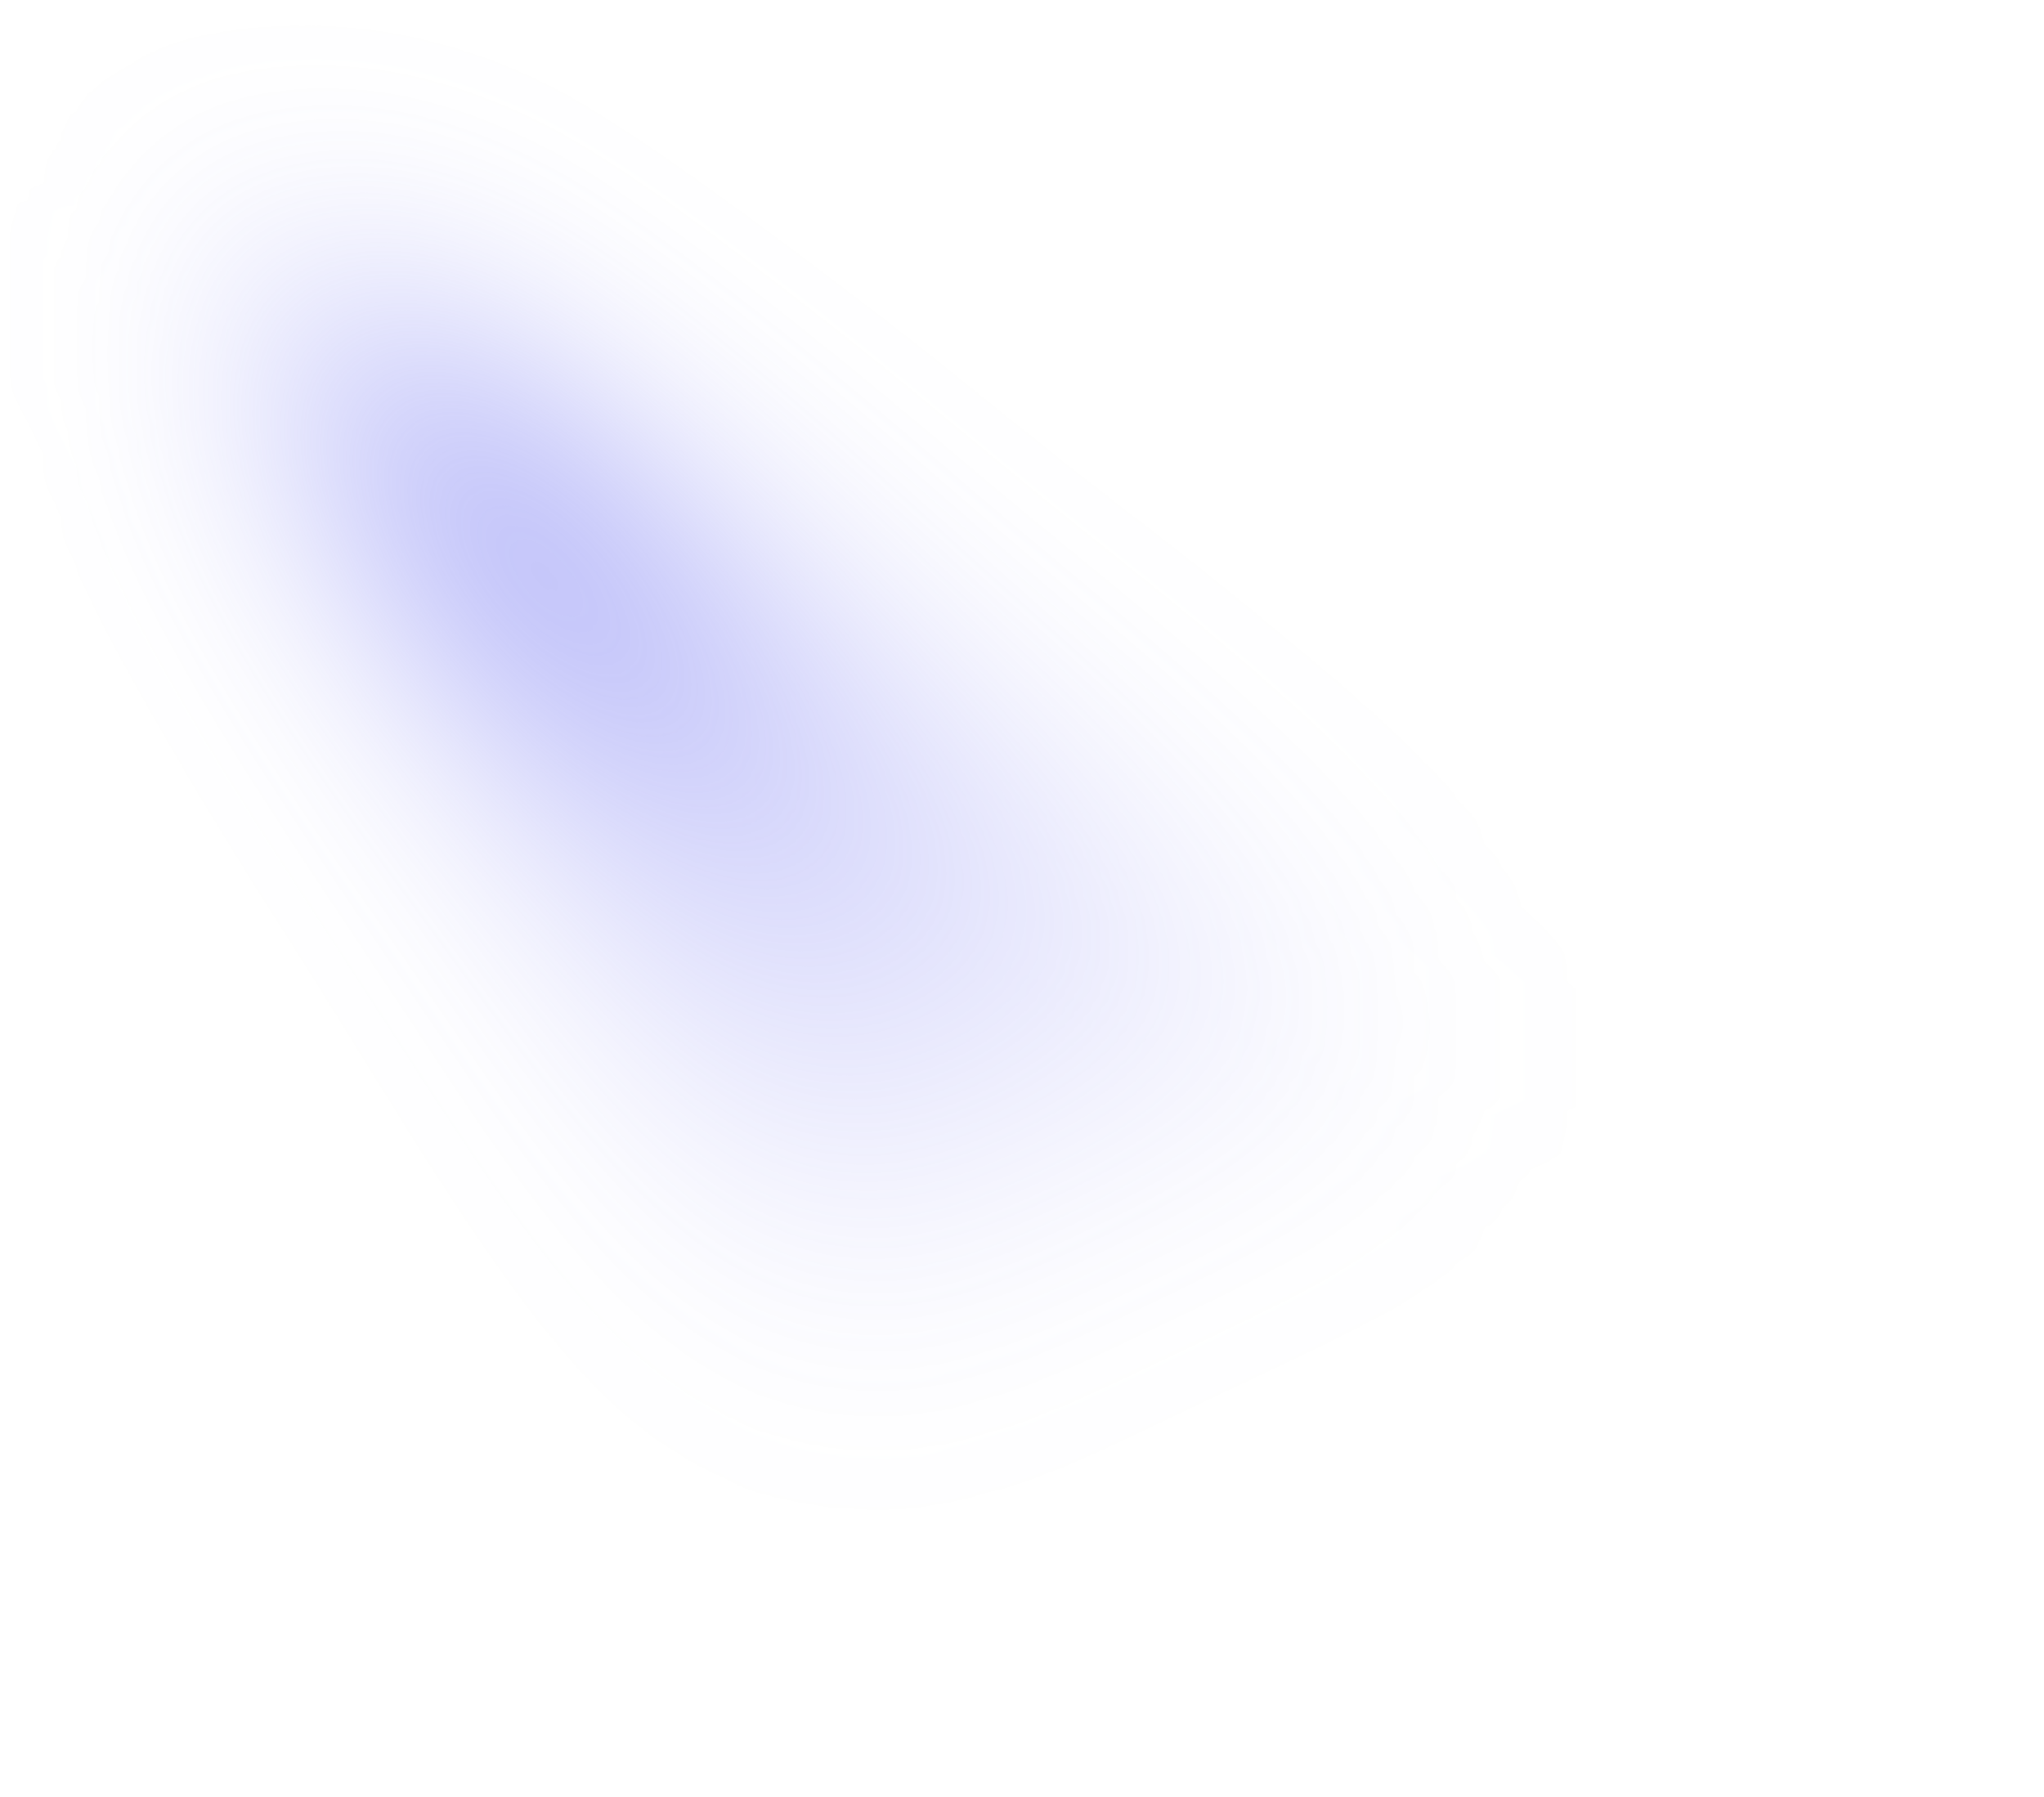
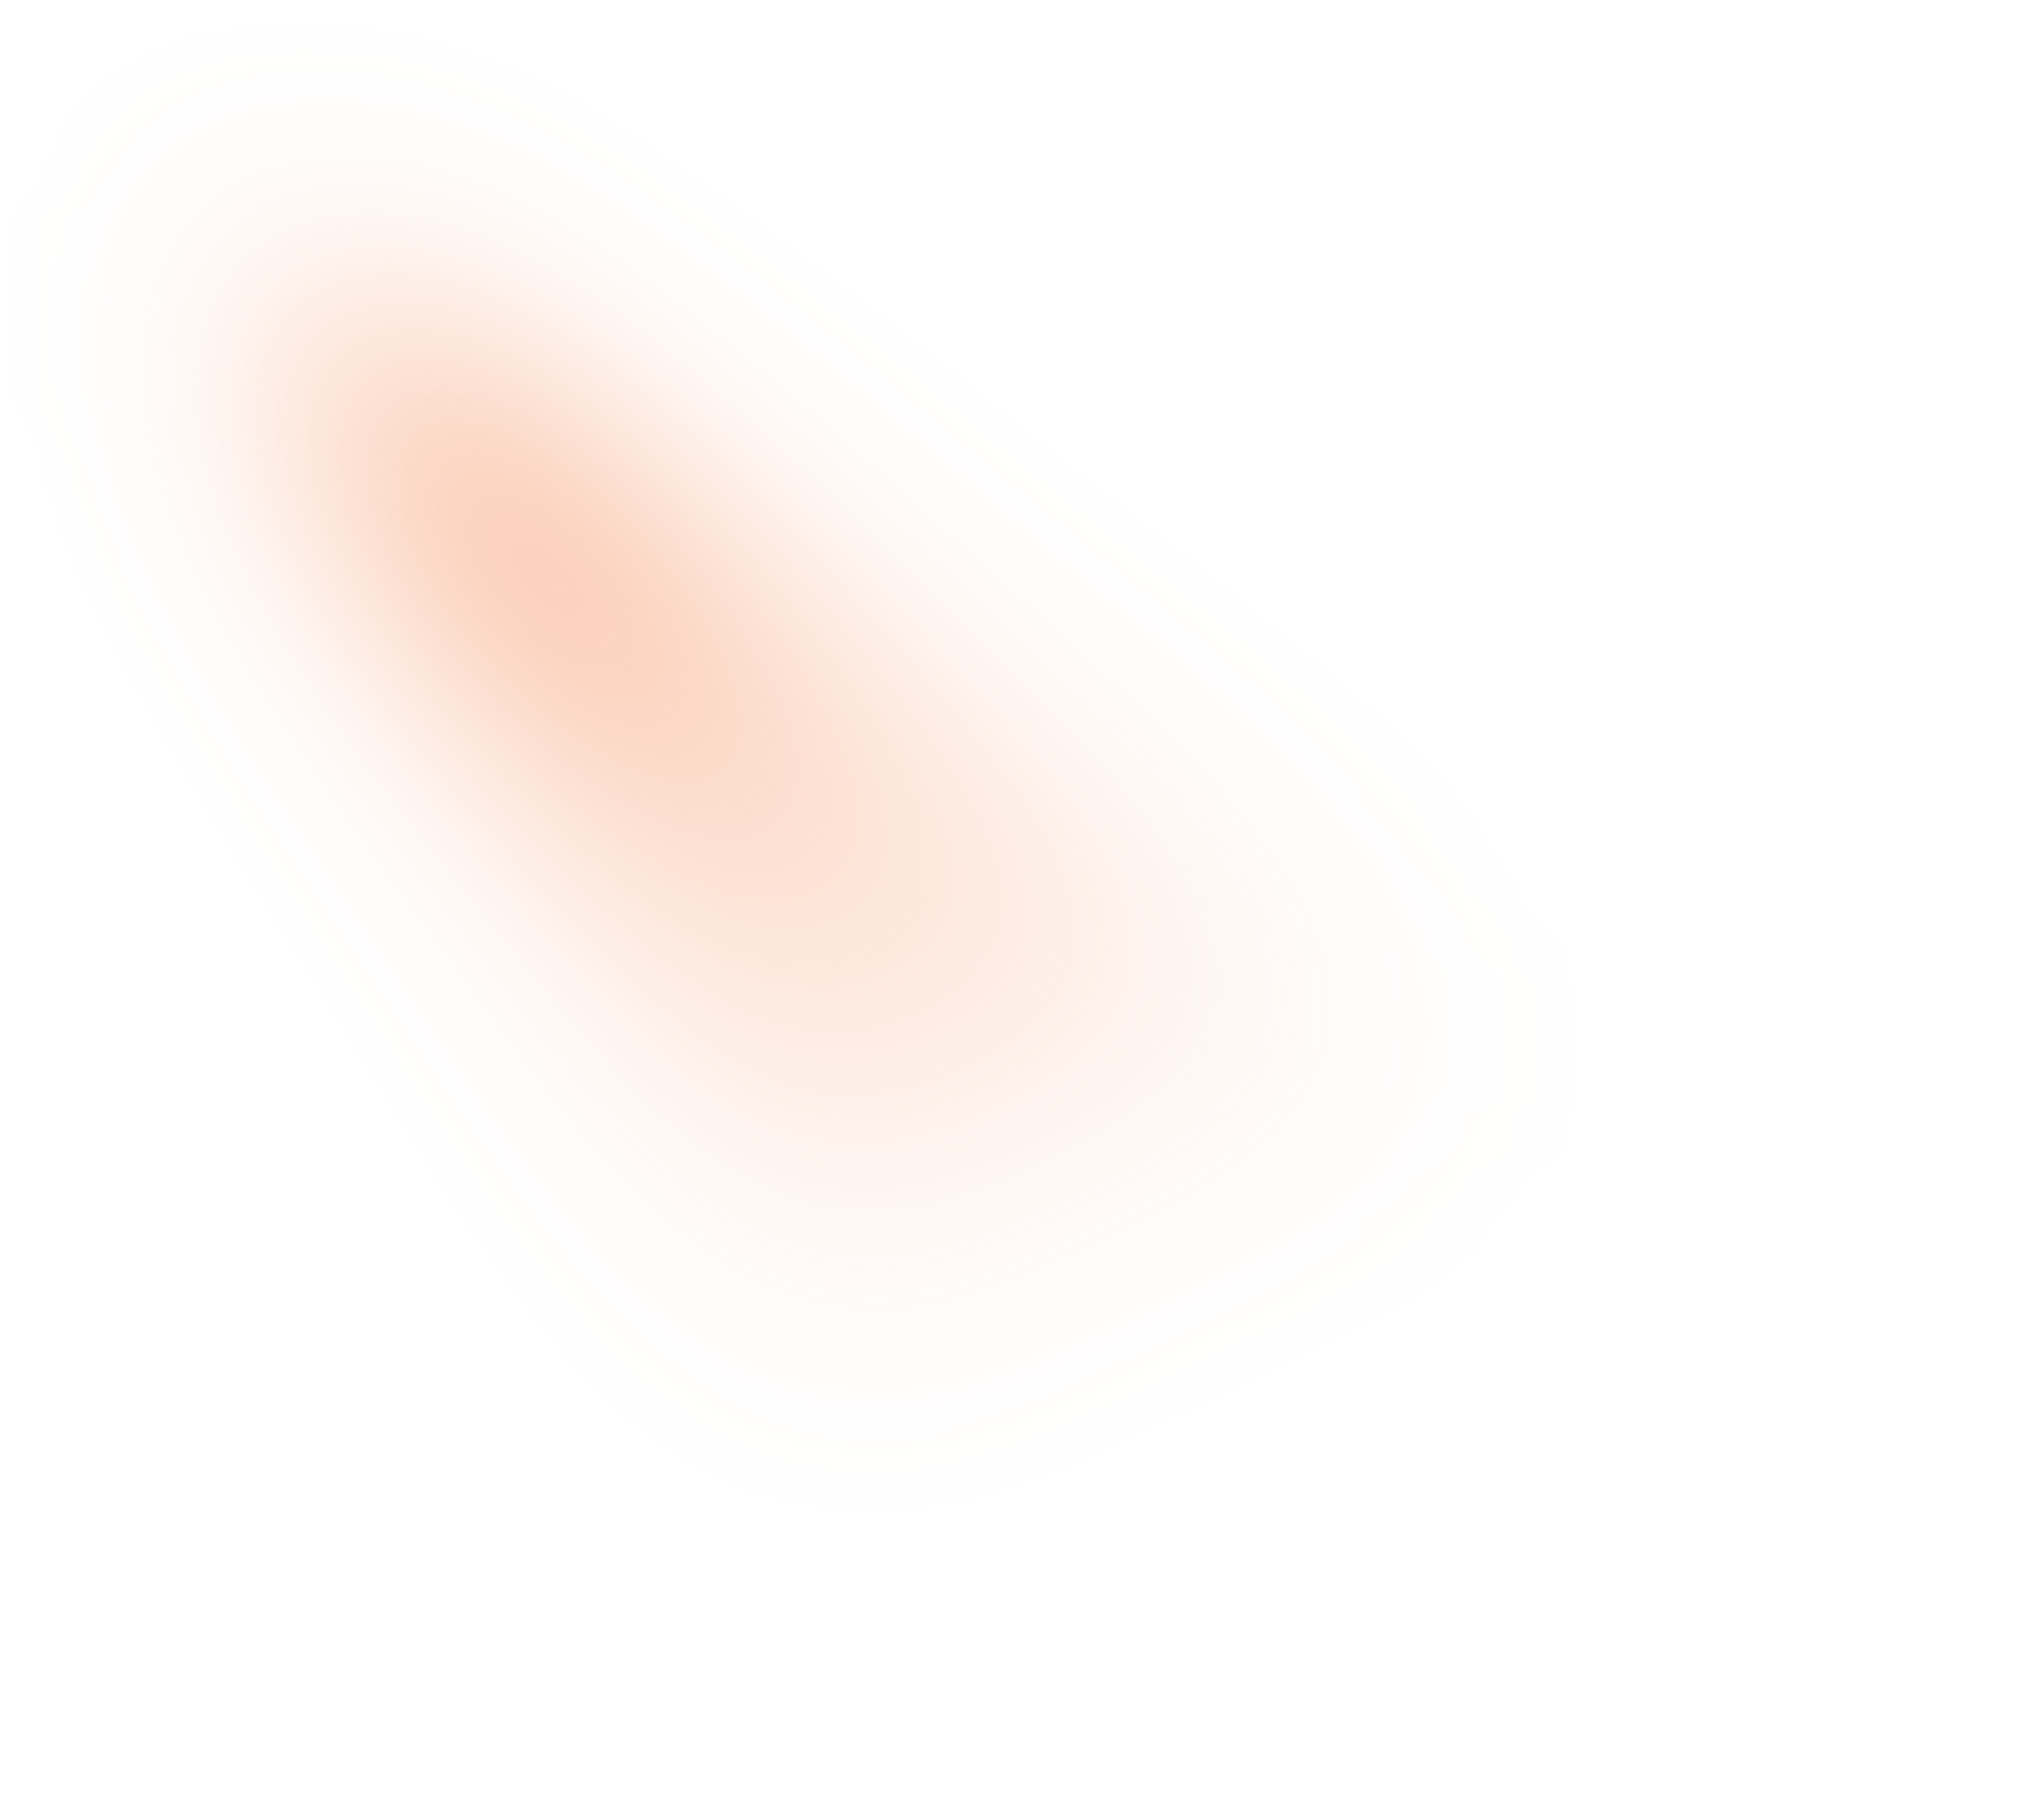
<svg xmlns="http://www.w3.org/2000/svg" width="760" height="668">
  <g filter="url(#a)">
    <path fill="url(#b)" d="m93 93 574 386.9L340.816 575 93 93Z" />
  </g>
  <defs>
    <linearGradient id="b" x1="-19.293" x2="146.25" y1="251.657" y2="599.961" gradientUnits="userSpaceOnUse">
-       <stop stop-color="#6366F1" stop-opacity=".8" />
-       <stop offset=".382" stop-color="#6366F1" stop-opacity=".32" />
-       <stop offset="1" stop-color="#6366F1" stop-opacity="0" />
+       <stop stop-color="#f5834a" stop-opacity=".8" />
+       <stop offset=".382" stop-color="#f5834a" stop-opacity=".32" />
+       <stop offset="1" stop-color="#f5834a" stop-opacity="0" />
    </linearGradient>
    <filter id="a" width="758.843" height="666.843" x=".578" y=".578" color-interpolation-filters="sRGB" filterUnits="userSpaceOnUse">
      <feFlood flood-opacity="0" result="BackgroundImageFix" />
      <feBlend in="SourceGraphic" in2="BackgroundImageFix" result="shape" />
      <feGaussianBlur result="effect1_foregroundBlur_2109_4735" stdDeviation="46.211" />
    </filter>
  </defs>
</svg>
